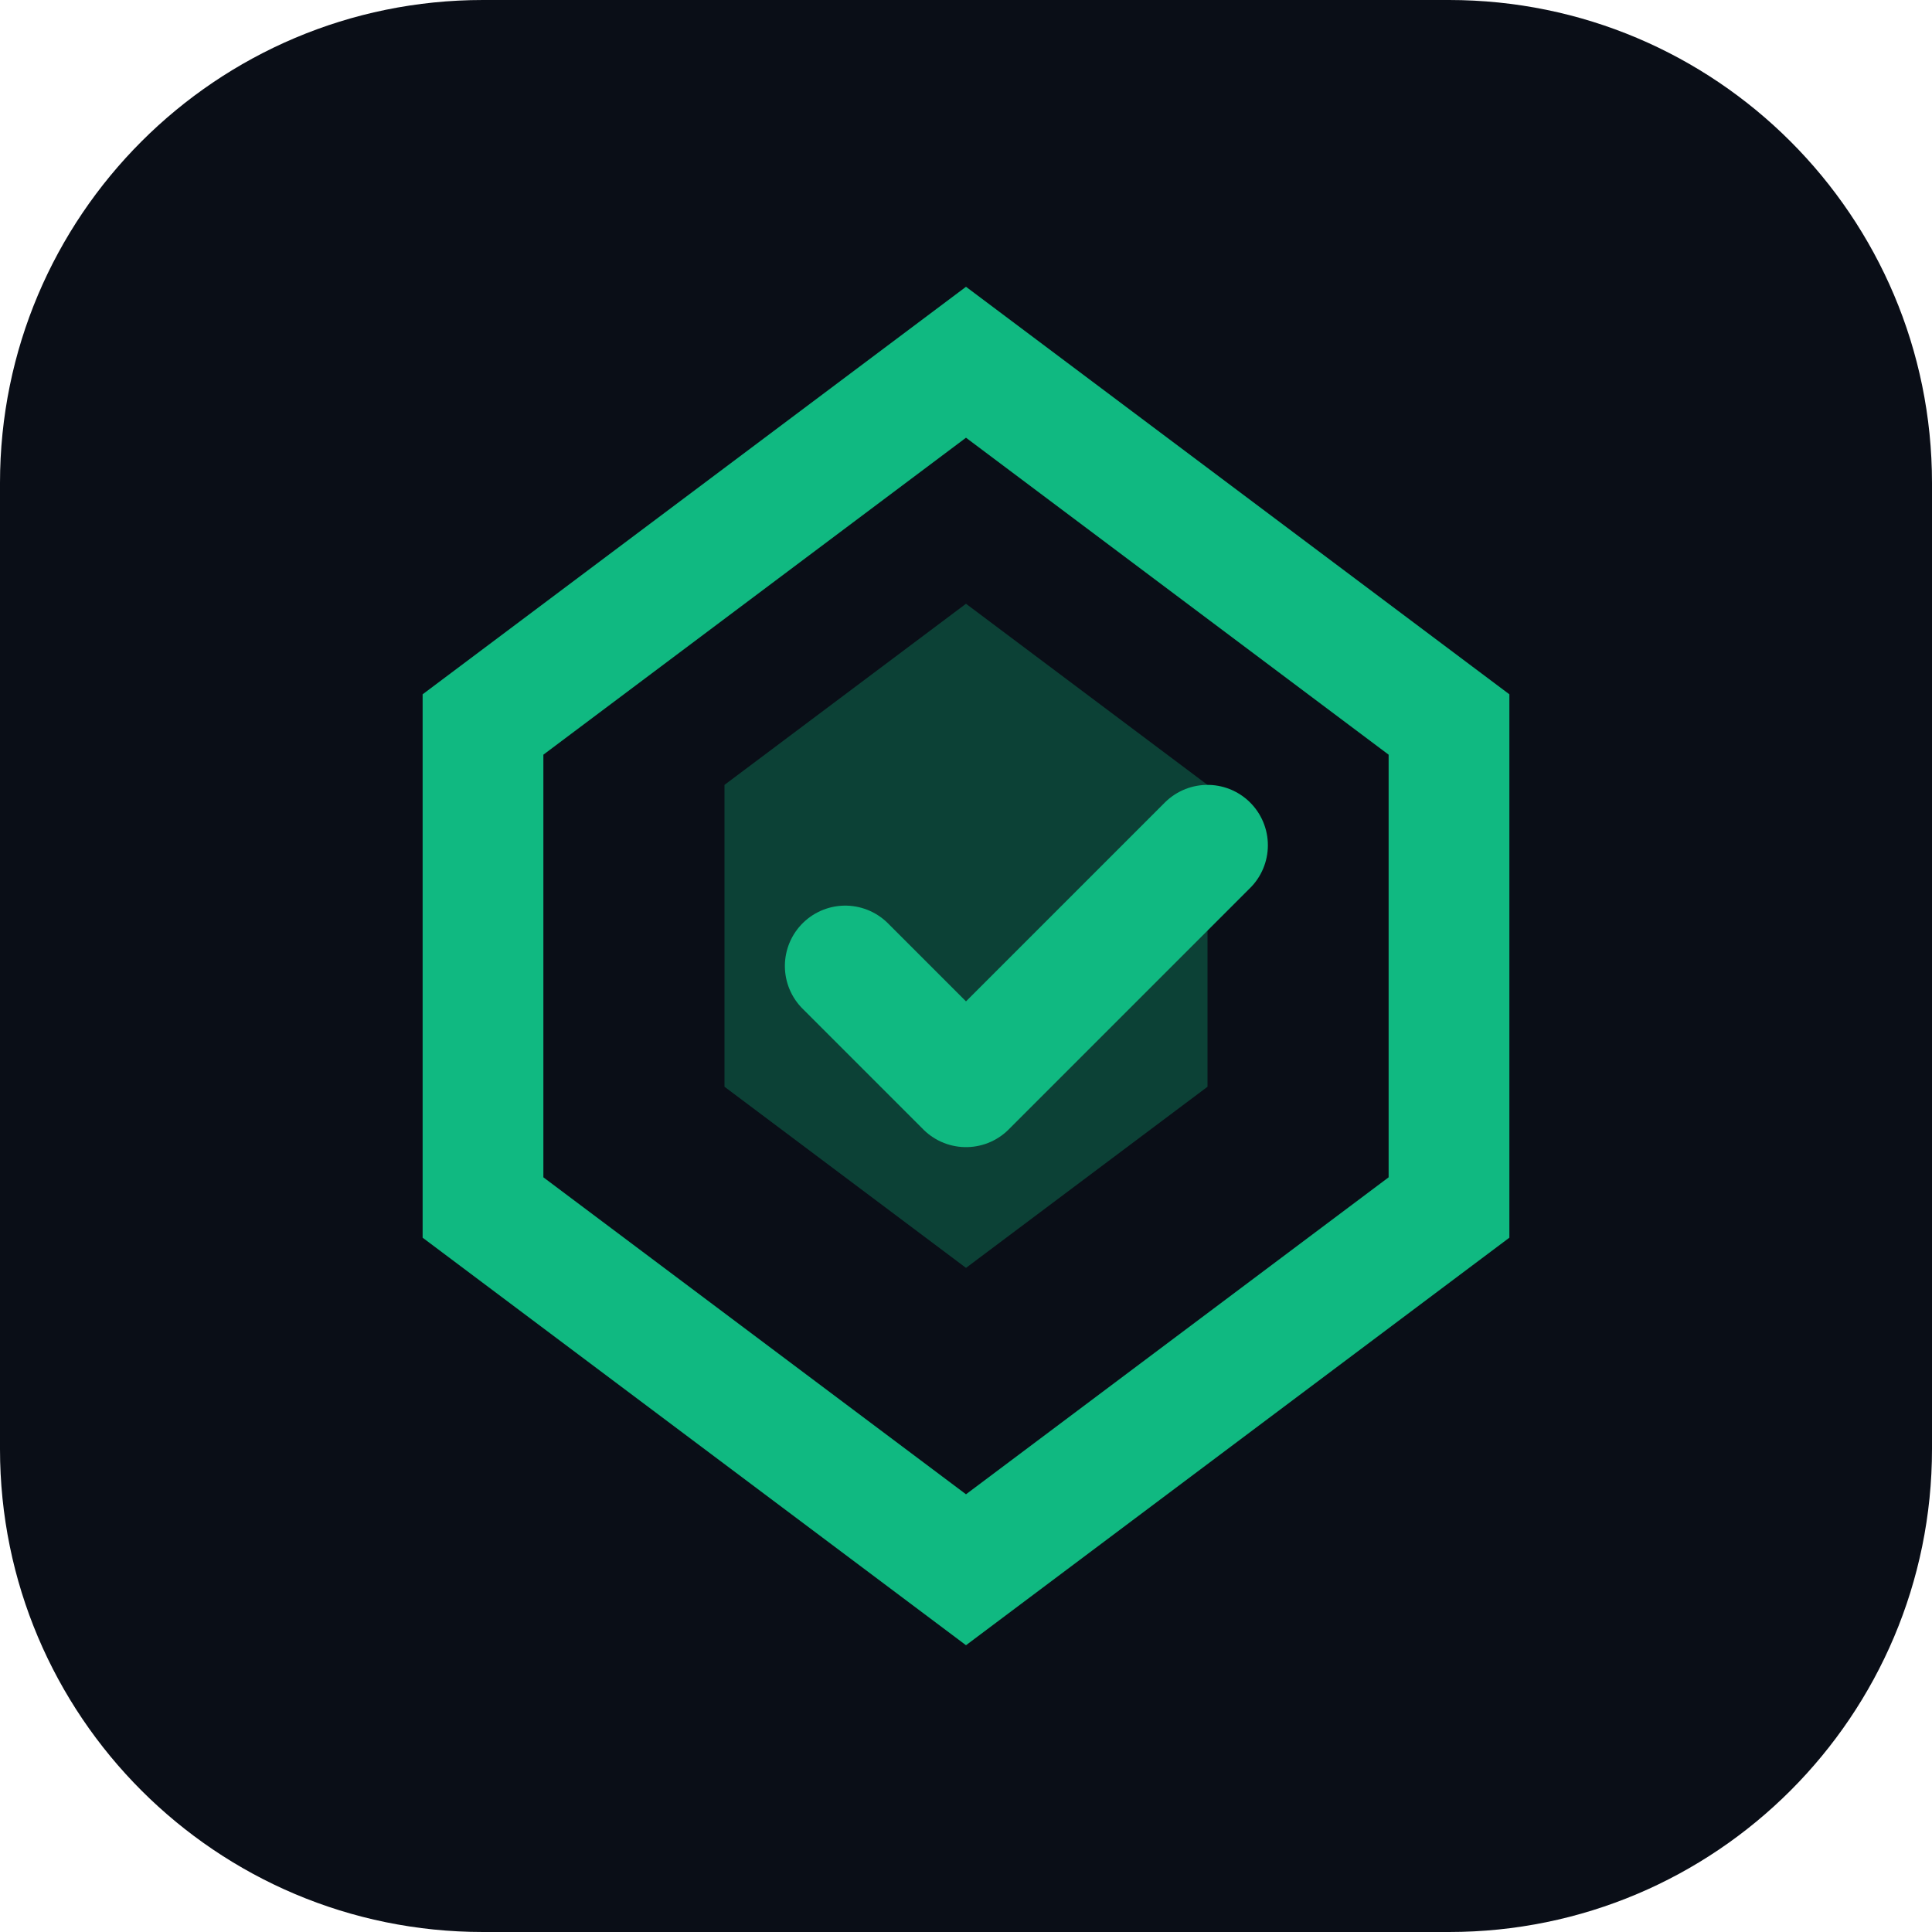
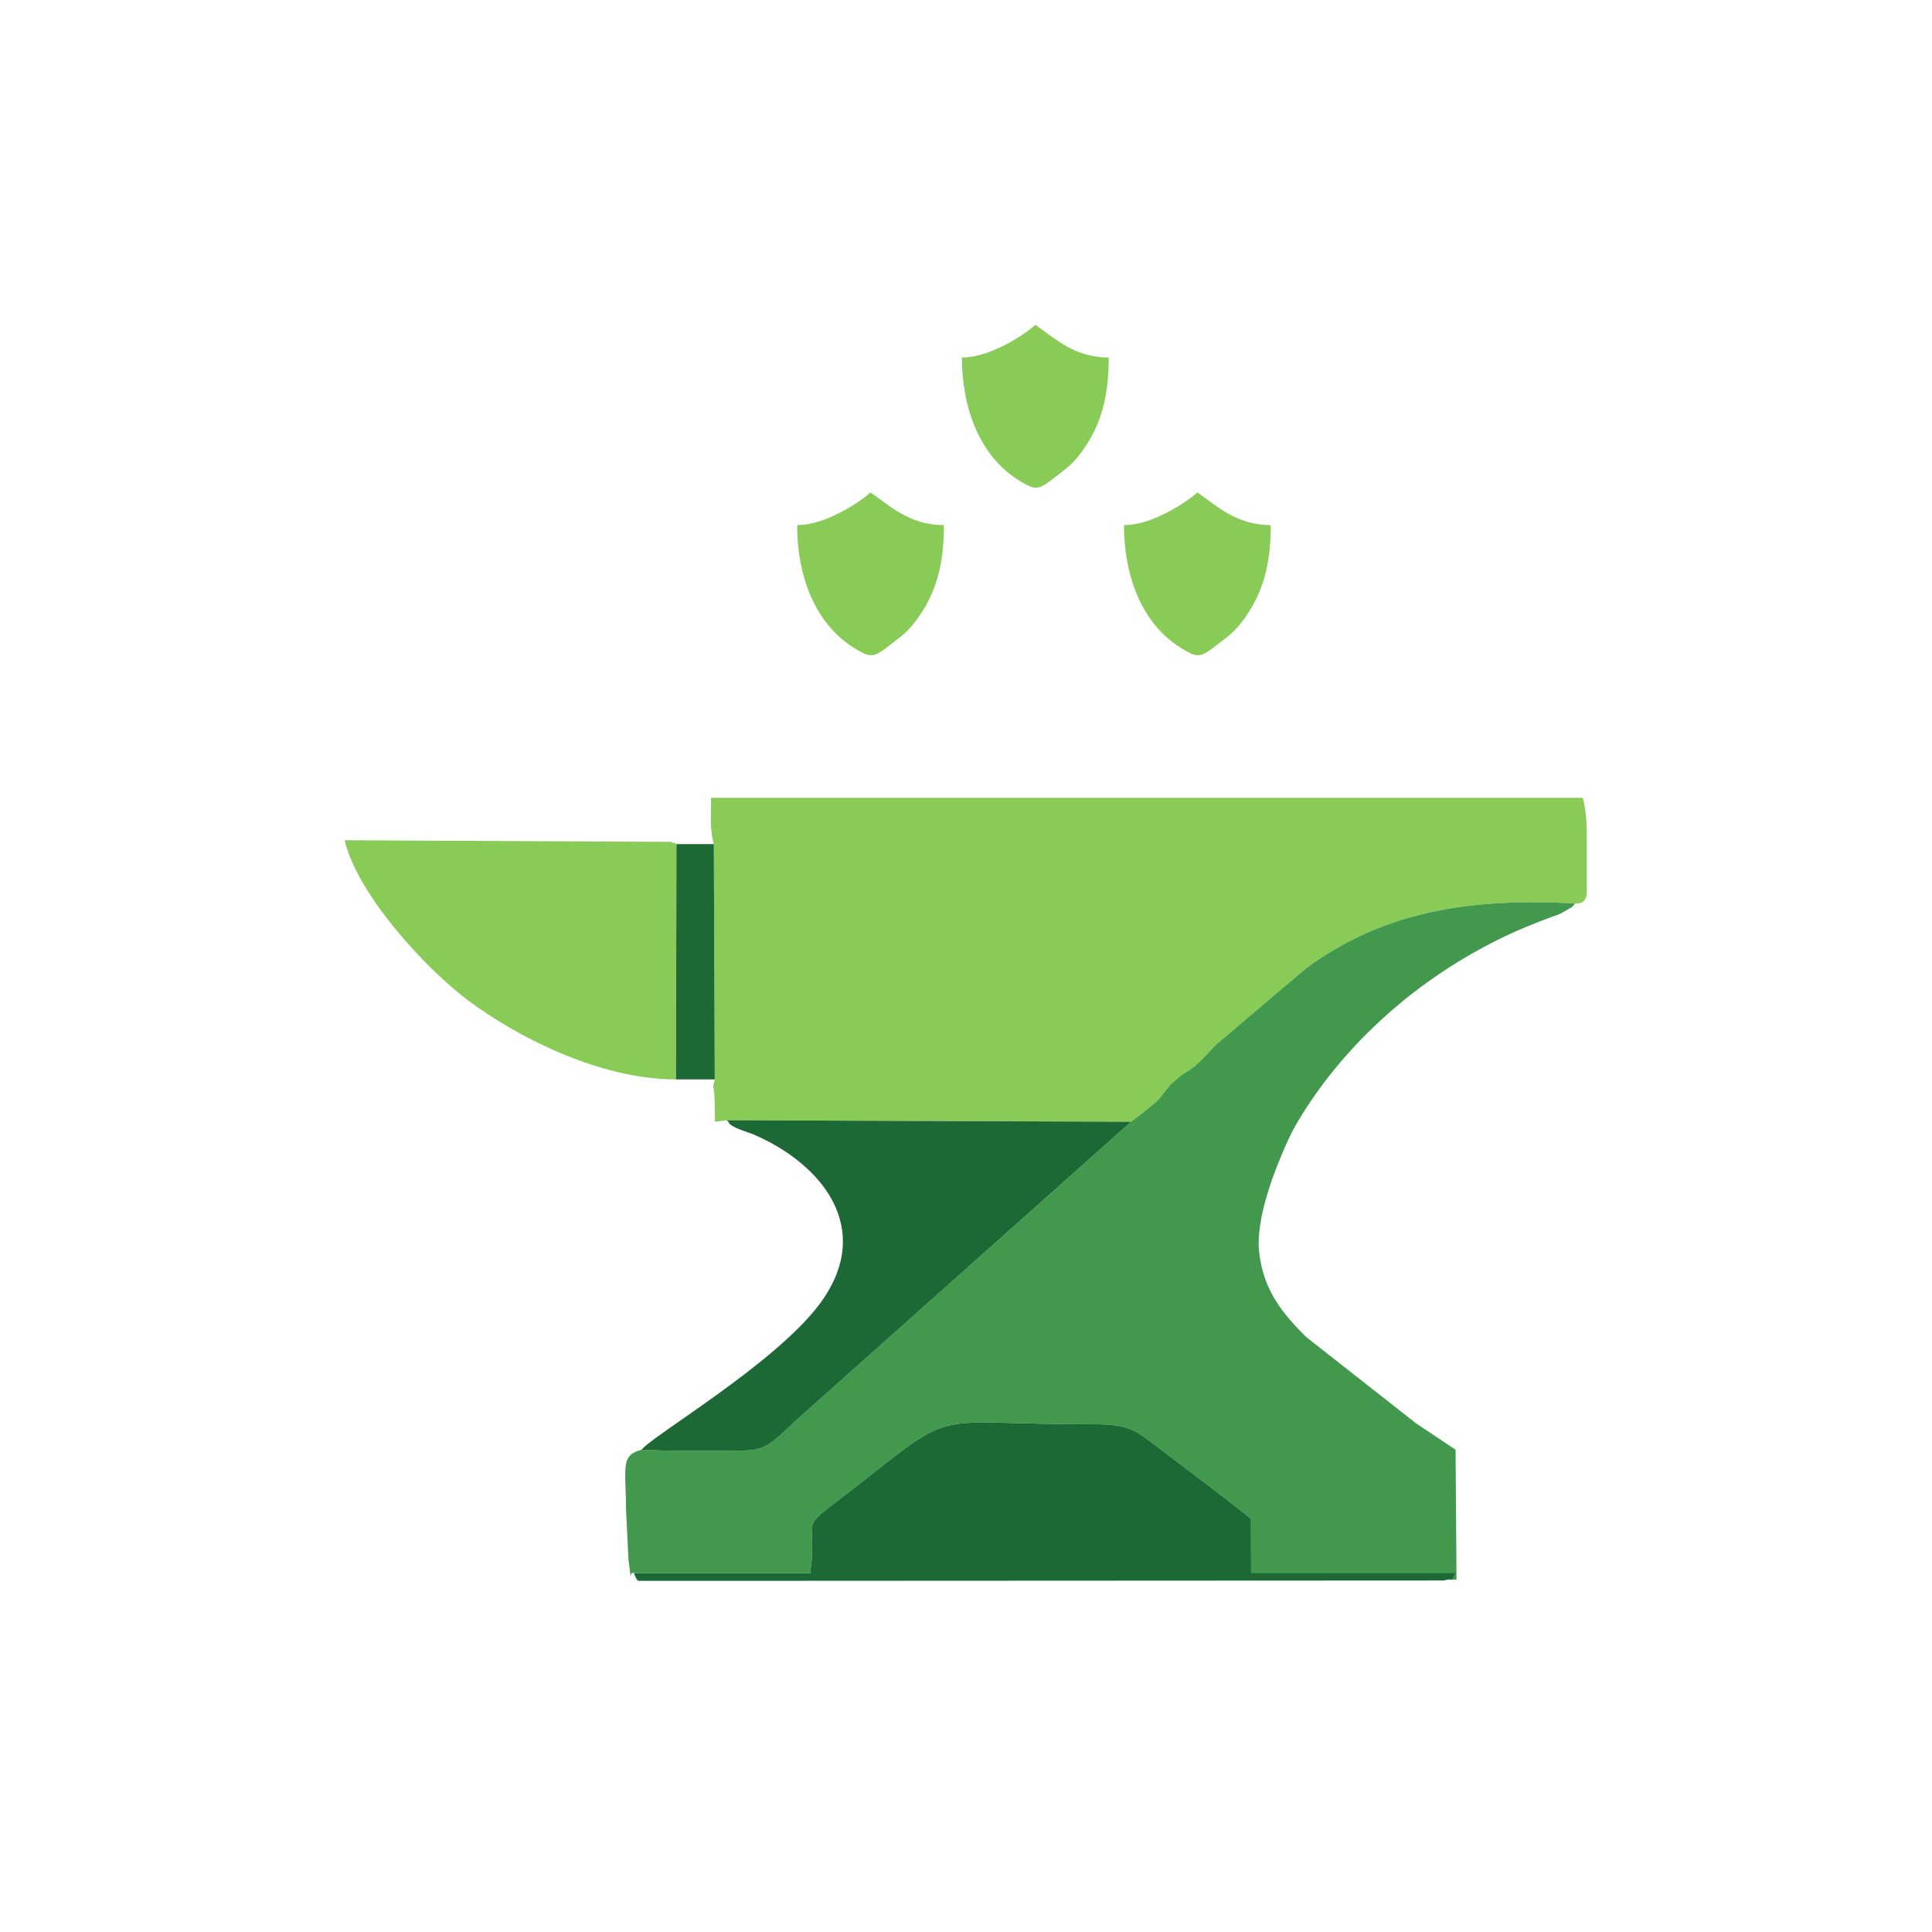
- <svg xmlns="http://www.w3.org/2000/svg" viewBox="0 0 32 32" fill="none">
-   <rect width="32" height="32" rx="8" fill="#0A0E17" />
-   <path d="M16 6L8 12v8l8 6 8-6v-8L16 6z" stroke="#10B981" stroke-width="2" fill="none" />
-   <path d="M16 10l-4 3v5l4 3 4-3v-5l-4-3z" fill="#10B981" opacity="0.3" />
-   <path d="M14 16l2 2 4-4" stroke="#10B981" stroke-width="2" stroke-linecap="round" stroke-linejoin="round" />
+ <svg xmlns="http://www.w3.org/2000/svg" width="1024" height="1024" viewBox="0 0 1024 1024">
+   <svg x="154" y="154" width="716" height="716" viewBox="0 0 1459 1450" style="fill-rule:evenodd;clip-rule:evenodd;stroke-linejoin:round;stroke-miterlimit:2;">
+     <g transform="matrix(0.11811,0,0,0.11811,-528.9353,-817.1132)">
+       <path d="M8348.87,11941.83L8357.29,14093.5C8329.76,14218.52 8349.91,14108.11 8355.71,14270.9C8358.26,14342.52 8359.16,14409.73 8359.16,14481.51L8464.98,14466.76L12164.43,14480.91C12238.59,14424.74 12293.95,14381.46 12364.26,14323.5C12466.74,14239.01 12458.75,14202.1 12547.73,14120.44C12726.17,13956.71 12646.38,14096.43 12942.39,13774.35L13764.52,13077.87C14455.1,12569.17 15233.89,12428.99 16225.12,12484.82C16290.27,12489.06 16319.21,12460.75 16330.94,12405.04L16330.94,11825.48C16329.43,11721.37 16322.56,11633.98 16295.67,11518.55L8323.89,11518.55C8323.89,11673.1 8309.48,11798.55 8348.87,11941.83Z" style="fill:rgb(137,203,87);" />
+       <path d="M12164.43,14480.91L9200.99,17122.42C8878.39,17403.68 8866.06,17484.8 8608.61,17487.65C8309.68,17490.96 7985.17,17495.29 7688.97,17479.75C7490.88,17532.64 7544.64,17636.75 7546.76,18045.43L7568.72,18488.08C7602.72,18740.83 7570.29,18580.7 7618.42,18608.67L9230.08,18608.74C9318.89,17980.06 9010.32,18324.11 9847.08,17661.51C10555.17,17100.8 10431.6,17249.04 11780.83,17246.6C12113.48,17246 12175.72,17277.4 12384.68,17438.46C12682.51,17668.01 12952.82,17862.59 13255.28,18107.27L13252.423,18668.107L15140.117,18667.937L15131.65,17479.75C15010.58,17398.68 14899.41,17324.61 14771.87,17239.87L13764.42,16448.38C13557.83,16241.31 13376.25,16032.21 13335.7,15676.13C13299.59,15359.07 13486.66,14903.14 13579.98,14693.51C13604.51,14638.42 13638.26,14565.57 13673.65,14504.99C14144.66,13698.66 14926.62,13053.02 15781.19,12697.19C15877.9,12656.92 15918.46,12642.92 16008.81,12608.14C16053.64,12590.88 16055.76,12595.67 16109.52,12567.77C16119.52,12562.58 16148.4,12546.25 16157.55,12540.2C16229.63,12492.64 16161.23,12554.7 16225.12,12484.82C15233.89,12428.99 14455.1,12569.17 13764.52,13077.87L12942.39,13774.35C12646.38,14096.43 12726.17,13956.71 12547.73,14120.44C12458.75,14202.1 12466.74,14239.01 12364.26,14323.5C12293.95,14381.46 12238.59,14424.74 12164.43,14480.91Z" style="fill:rgb(66,153,77);" />
+       <path d="M7618.42,18608.67C7634.78,18647.74 7640.51,18668.6 7658.08,18679.04L8283.11,18679.04L15024.15,18675.69C15148.62,18639.98 15058.86,18718.5 15131.65,18608.67L13260.89,18608.84L13255.28,18107.27C12952.82,17862.59 12682.51,17668.01 12384.68,17438.46C12175.72,17277.4 12113.48,17246 11780.83,17246.6C10431.6,17249.04 10555.17,17100.8 9847.08,17661.51C9010.32,18324.11 9318.89,17980.06 9230.08,18608.74L7618.42,18608.67Z" style="fill:rgb(29,105,53);" />
+       <path d="M8003.04,14093.5L8007,11941.83C7999.4,11937.06 7986.69,11923.29 7982.32,11931.08C7977.86,11939.03 7963.01,11922.82 7956.62,11921.35L4972.92,11906.56C5088.37,12402.12 5715.85,13085.34 6111.27,13378.43C6533.55,13691.43 7289.35,14093.5 8003.04,14093.5Z" style="fill:rgb(137,203,87);" />
+       <path d="M7688.97,17479.75C7985.17,17495.29 8309.68,17490.96 8608.61,17487.65C8866.06,17484.8 8878.39,17403.68 9200.99,17122.42L12164.43,14480.91L8464.98,14466.76C8471.06,14473.89 8481.39,14474.44 8484.98,14486.52C8498.36,14531.59 8670.08,14579.17 8705.36,14594.16C9333.03,14860.86 9827.67,15457.64 9317.64,16145.45C8911.7,16692.9 7780.96,17354.18 7688.97,17479.75Z" style="fill:rgb(29,105,53);" />
+       <path d="M8003.04,14093.5L8357.29,14093.5L8348.87,11941.83L8007,11941.83L8003.04,14093.5Z" style="fill:rgb(29,105,53);" />
+       <g transform="matrix(0.422761,0,0,0.422761,5484.749,4258.552)">
+         <path d="M8576.53,11274.32C8576.53,12344.13 8944.15,13392.03 9803.38,13928.01C10234.03,14196.65 10232.38,14139.21 10814.44,13688.62C11011.38,13536.17 11167.72,13328.02 11300.27,13116.11C11620.95,12603.45 11751.53,12024.85 11751.53,11274.32C10987.7,11274.32 10557.45,10832.21 10164.03,10568.76C9966.82,10740.17 9715.4,10899.06 9482.12,11015.75C9244.23,11134.74 8914.81,11274.32 8576.53,11274.32Z" style="fill:rgb(136,203,87);" />
+       </g>
+       <g transform="matrix(0.422761,0,0,0.422761,8473.488,4258.552)">
+         <path d="M8576.53,11274.32C8576.53,12344.13 8944.15,13392.03 9803.38,13928.01C10234.03,14196.65 10232.38,14139.21 10814.44,13688.62C11011.38,13536.17 11167.72,13328.02 11300.27,13116.11C11620.95,12603.45 11751.53,12024.85 11751.53,11274.32C10987.7,11274.32 10557.45,10832.21 10164.03,10568.76C9966.82,10740.17 9715.4,10899.06 9482.12,11015.75C9244.23,11134.74 8914.81,11274.32 8576.53,11274.32Z" style="fill:rgb(136,203,87);" />
+       </g>
+       <g transform="matrix(0.422761,0,0,0.422761,6991.818,2726.082)">
+         <path d="M8576.53,11274.32C8576.53,12344.13 8944.15,13392.03 9803.38,13928.01C10234.03,14196.65 10232.38,14139.21 10814.44,13688.62C11011.38,13536.17 11167.72,13328.02 11300.27,13116.11C11620.95,12603.45 11751.53,12024.85 11751.53,11274.32C10987.7,11274.32 10557.45,10832.21 10164.03,10568.76C9966.82,10740.17 9715.4,10899.06 9482.12,11015.75C9244.23,11134.74 8914.81,11274.32 8576.53,11274.32Z" style="fill:rgb(136,203,87);" />
+       </g>
+     </g>
+   </svg>
</svg>
